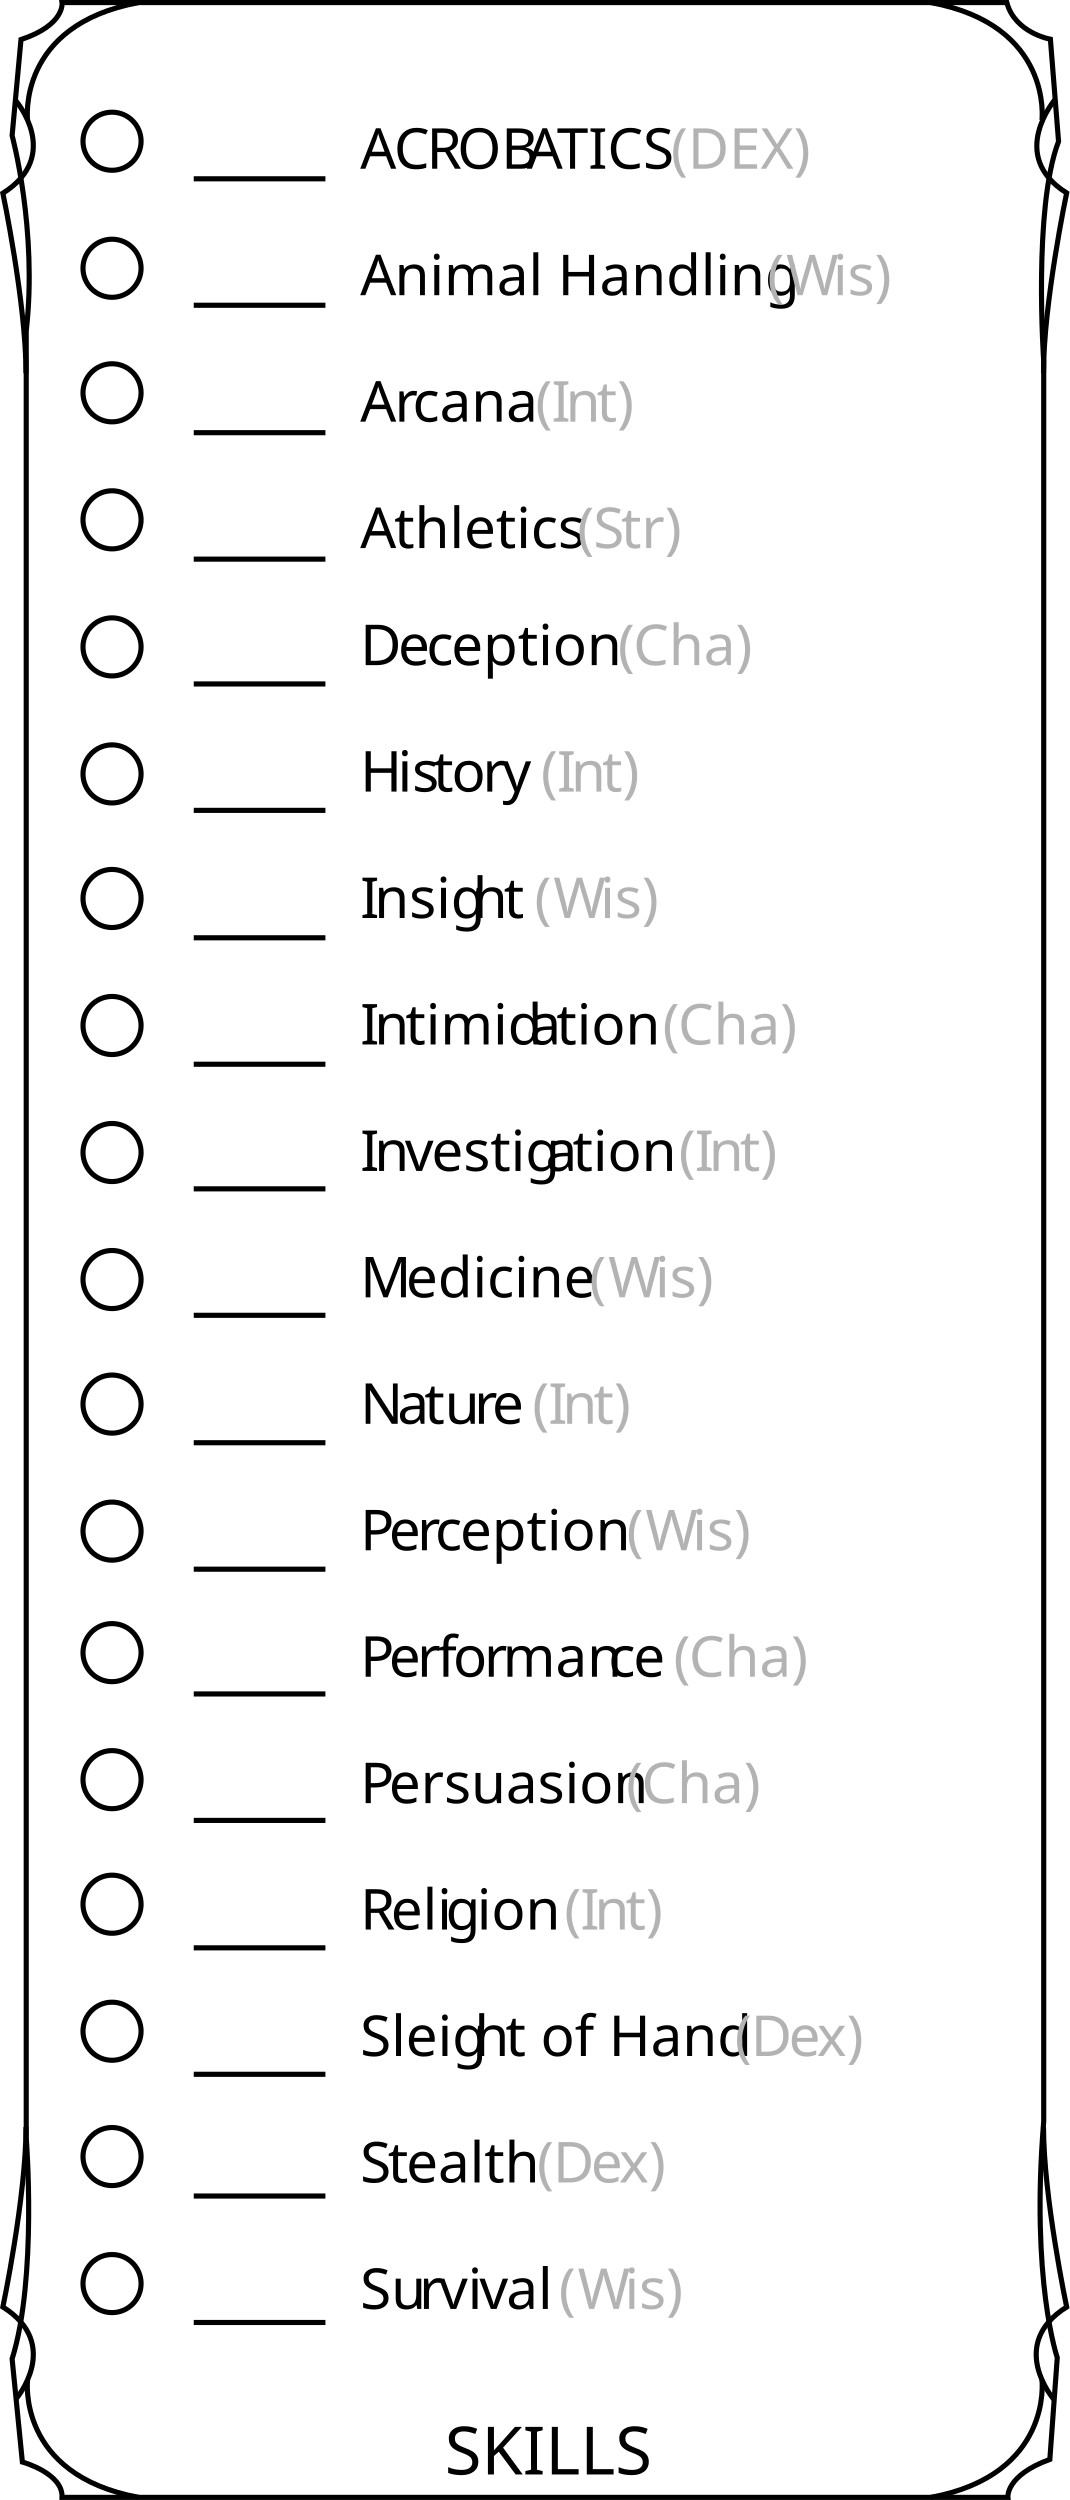
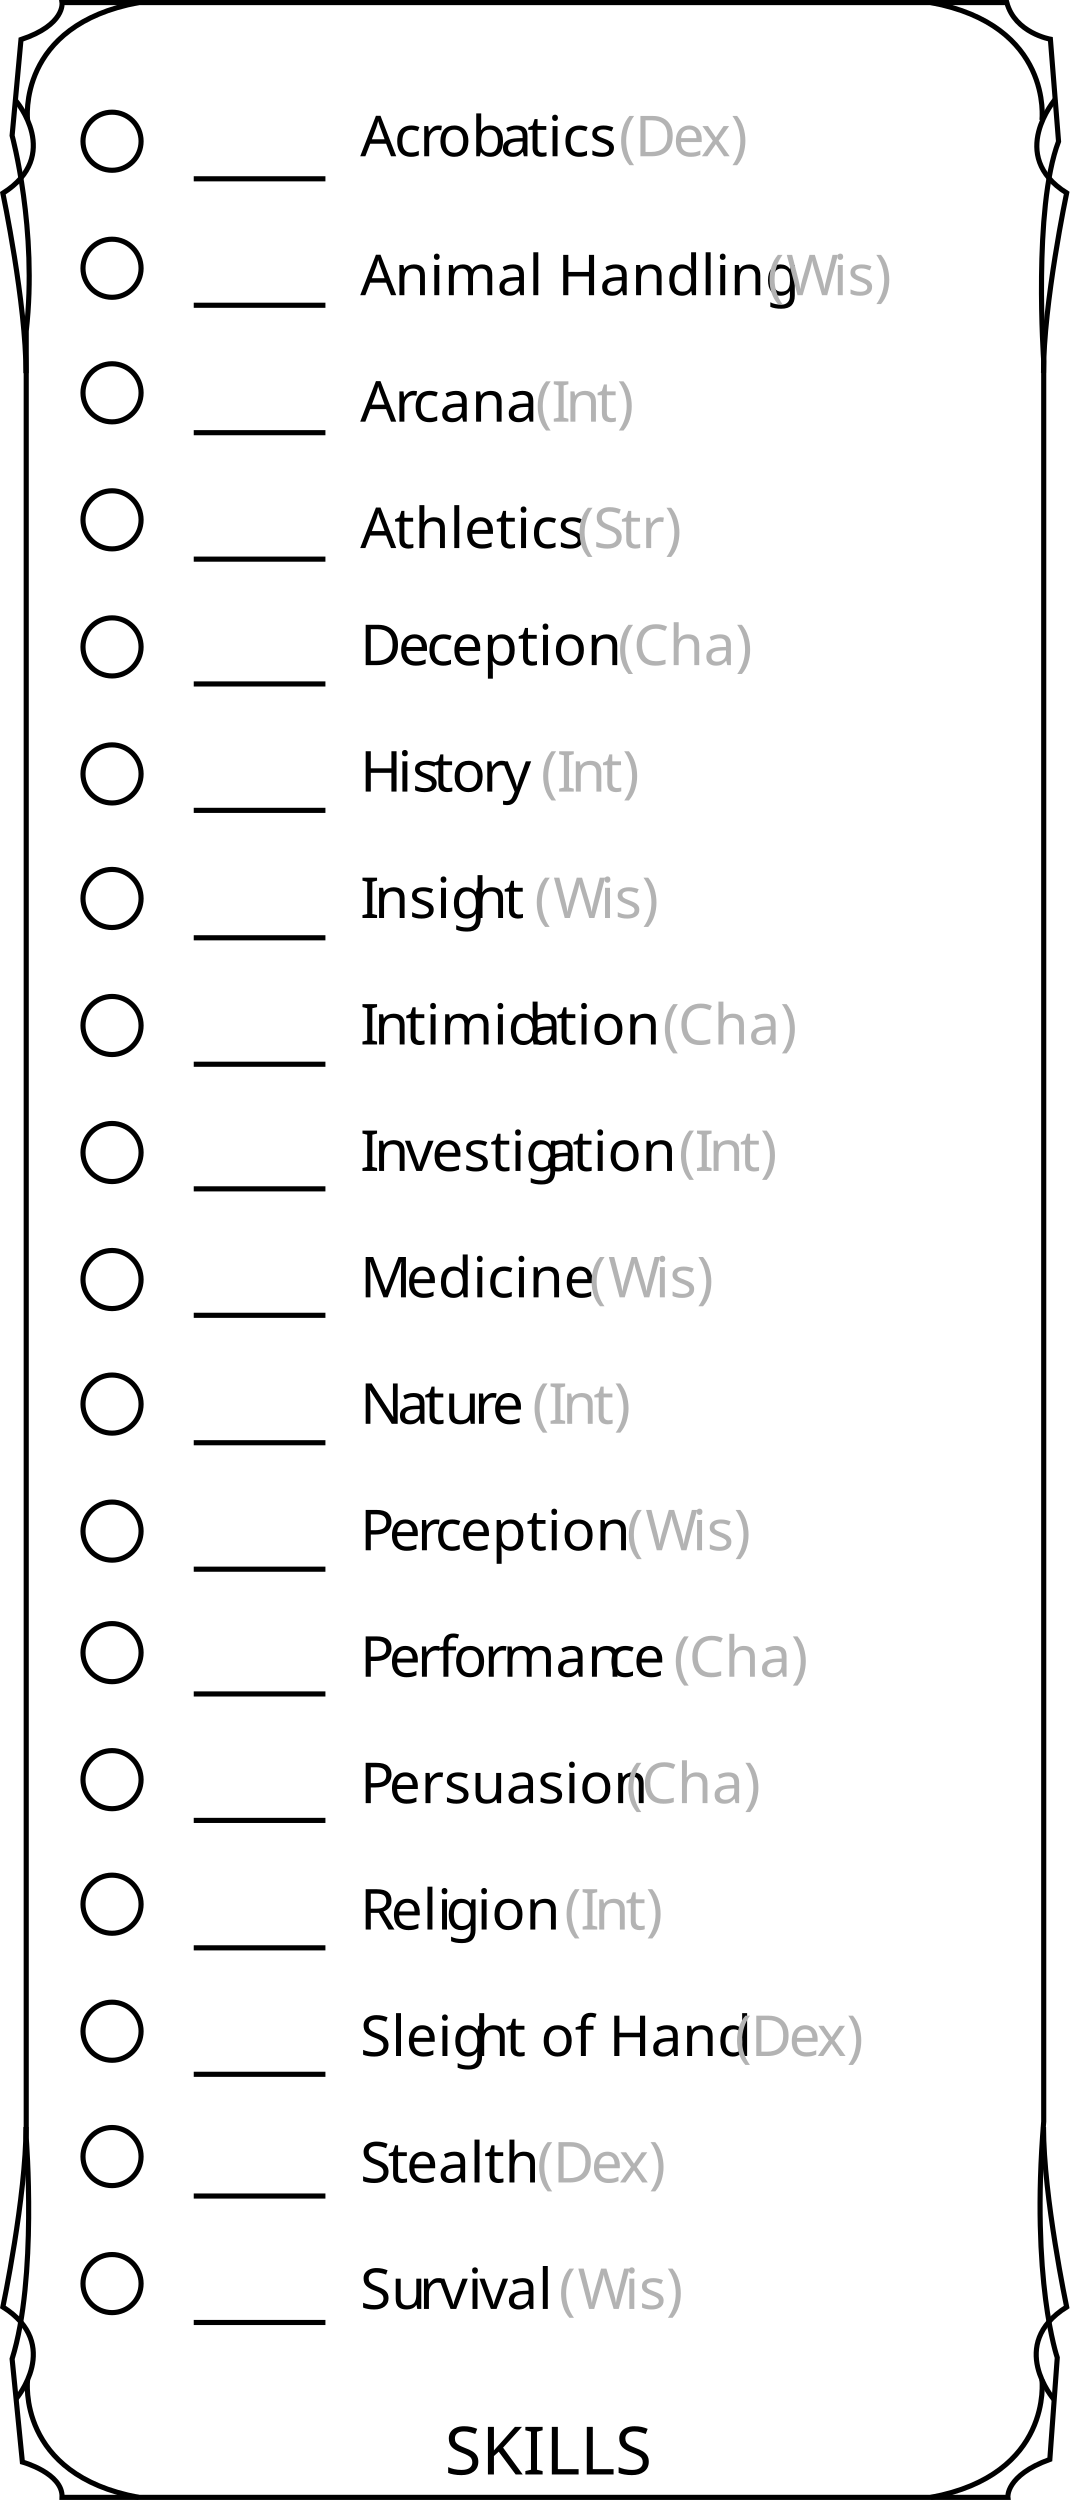
<svg xmlns="http://www.w3.org/2000/svg" id="Layer_1" data-name="Layer 1" viewBox="0 0 208.4 487.13">
  <defs>
-     <style>.cls-1{fill:none;stroke:#000;stroke-miterlimit:10;}.cls-2{font-size:11px;}.cls-2,.cls-35{font-family:MyriadPro-Regular, Myriad Pro;}.cls-3{letter-spacing:-0.02em;}.cls-4{letter-spacing:0em;}.cls-5{letter-spacing:-0.08em;}.cls-11,.cls-12,.cls-14,.cls-17,.cls-21,.cls-22,.cls-25,.cls-30,.cls-31,.cls-32,.cls-6,.cls-8,.cls-9{fill:#b3b3b3;}.cls-32,.cls-7{letter-spacing:0em;}.cls-8{letter-spacing:0.05em;}.cls-9{letter-spacing:-0.02em;}.cls-10{letter-spacing:-0.01em;}.cls-11{letter-spacing:0.01em;}.cls-12,.cls-20{letter-spacing:0em;}.cls-13{letter-spacing:-0.01em;}.cls-14{letter-spacing:0em;}.cls-15,.cls-31{letter-spacing:0em;}.cls-16{letter-spacing:-0.01em;}.cls-17{letter-spacing:-0.01em;}.cls-18,.cls-25{letter-spacing:0.01em;}.cls-19{letter-spacing:0.03em;}.cls-21{letter-spacing:-0.02em;}.cls-22{letter-spacing:-0.01em;}.cls-23{letter-spacing:-0.01em;}.cls-24{letter-spacing:0.01em;}.cls-26{letter-spacing:-0.03em;}.cls-27{letter-spacing:0.03em;}.cls-28{letter-spacing:-0.01em;}.cls-29{letter-spacing:-0.01em;}.cls-30,.cls-34{letter-spacing:0em;}.cls-33{letter-spacing:0em;}.cls-35{font-size:13px;}</style>
+     <style>.cls-1{fill:none;stroke:#000;stroke-miterlimit:10;}.cls-2{font-size:11px;}.cls-2,.cls-33{font-family:MyriadPro-Regular, Myriad Pro;}.cls-17,.cls-3{letter-spacing:-0.01em;}.cls-4{letter-spacing:-0.01em;}.cls-14,.cls-5{letter-spacing:0em;}.cls-10,.cls-11,.cls-13,.cls-14,.cls-17,.cls-20,.cls-21,.cls-24,.cls-29,.cls-30,.cls-6,.cls-7,.cls-8{fill:#b3b3b3;}.cls-15,.cls-7{letter-spacing:0em;}.cls-8{letter-spacing:0em;}.cls-30,.cls-9{letter-spacing:0em;}.cls-10{letter-spacing:0.05em;}.cls-11{letter-spacing:-0.02em;}.cls-12{letter-spacing:-0.01em;}.cls-13{letter-spacing:0.01em;}.cls-16{letter-spacing:-0.01em;}.cls-18,.cls-24{letter-spacing:0.01em;}.cls-19{letter-spacing:0.03em;}.cls-20{letter-spacing:-0.02em;}.cls-21{letter-spacing:-0.01em;}.cls-22{letter-spacing:-0.01em;}.cls-23{letter-spacing:0.01em;}.cls-25{letter-spacing:-0.03em;}.cls-26{letter-spacing:0.03em;}.cls-27{letter-spacing:-0.01em;}.cls-28{letter-spacing:-0.01em;}.cls-29,.cls-32{letter-spacing:0em;}.cls-31{letter-spacing:0em;}.cls-33{font-size:13px;}</style>
  </defs>
  <path class="cls-1" d="M153.51,493.72h184.3s-.51-4.25,8.17-7.4l1.45-19.83s-5.2-15.06-2.64-46V77.47s-2.09-29.79,2.89-42.81l-1.59-19.92s-6.9-1.21-8.49-7.14H153.51s.65,4.34-8,7.21l-1.73,18.7s5,18.43,2.75,38.09V423.68s2.17,27.32-2.75,43.06l2,20.09S153.72,489,153.51,493.72Z" transform="translate(-141.42 -7.1)" />
  <path class="cls-1" d="M144.52,474.57s9.12-10.63-2.54-17.95c0,0,4.51-21.45,4.51-35.07" transform="translate(-141.42 -7.1)" />
  <path class="cls-1" d="M146.79,470.81s-2.17,18.49,21.66,22.91" transform="translate(-141.42 -7.1)" />
  <path class="cls-1" d="M346.72,474.57s-9.12-10.63,2.54-17.95c0,0-4.51-21.45-4.51-35.07" transform="translate(-141.42 -7.1)" />
  <path class="cls-1" d="M344.45,470.81s2.17,18.49-21.66,22.91" transform="translate(-141.42 -7.1)" />
  <path class="cls-1" d="M144.52,26.75s9.12,10.63-2.54,18c0,0,4.51,21.45,4.51,35.07" transform="translate(-141.42 -7.1)" />
  <path class="cls-1" d="M146.79,30.51S144.62,12,168.45,7.6" transform="translate(-141.42 -7.1)" />
  <path class="cls-1" d="M347.08,26.39s-9.48,11,2.18,18.31c0,0-4.51,21.45-4.51,35.07" transform="translate(-141.42 -7.1)" />
  <path class="cls-1" d="M344.45,30.51S346.62,12,322.79,7.6" transform="translate(-141.42 -7.1)" />
  <circle class="cls-1" cx="21.83" cy="27.52" r="5.66" />
  <circle class="cls-1" cx="21.83" cy="52.27" r="5.66" />
  <circle class="cls-1" cx="21.83" cy="76.54" r="5.66" />
  <circle class="cls-1" cx="21.83" cy="101.29" r="5.66" />
  <circle class="cls-1" cx="21.83" cy="126.05" r="5.66" />
  <circle class="cls-1" cx="21.83" cy="150.8" r="5.66" />
  <circle class="cls-1" cx="21.83" cy="175.07" r="5.66" />
  <circle class="cls-1" cx="21.83" cy="199.82" r="5.66" />
  <circle class="cls-1" cx="21.83" cy="224.57" r="5.66" />
  <circle class="cls-1" cx="21.83" cy="249.32" r="5.66" />
  <circle class="cls-1" cx="21.83" cy="273.59" r="5.66" />
  <circle class="cls-1" cx="21.83" cy="298.34" r="5.66" />
  <circle class="cls-1" cx="21.83" cy="322.02" r="5.66" />
  <circle class="cls-1" cx="21.83" cy="346.77" r="5.66" />
  <circle class="cls-1" cx="21.83" cy="371.04" r="5.66" />
  <circle class="cls-1" cx="21.83" cy="395.79" r="5.66" />
  <circle class="cls-1" cx="21.83" cy="420.21" r="5.66" />
  <circle class="cls-1" cx="21.83" cy="444.96" r="5.66" />
  <line class="cls-1" x1="37.75" y1="34.84" x2="63.41" y2="34.84" />
  <line class="cls-1" x1="37.75" y1="59.48" x2="63.41" y2="59.48" />
  <line class="cls-1" x1="37.75" y1="84.31" x2="63.41" y2="84.31" />
  <line class="cls-1" x1="37.75" y1="108.95" x2="63.41" y2="108.95" />
  <line class="cls-1" x1="37.75" y1="133.27" x2="63.41" y2="133.27" />
  <line class="cls-1" x1="37.75" y1="157.9" x2="63.41" y2="157.9" />
  <line class="cls-1" x1="37.75" y1="182.73" x2="63.41" y2="182.73" />
  <line class="cls-1" x1="37.75" y1="207.37" x2="63.41" y2="207.37" />
  <line class="cls-1" x1="37.75" y1="231.65" x2="63.41" y2="231.65" />
  <line class="cls-1" x1="37.75" y1="256.29" x2="63.41" y2="256.29" />
  <line class="cls-1" x1="37.75" y1="281.12" x2="63.41" y2="281.12" />
  <line class="cls-1" x1="37.75" y1="305.76" x2="63.41" y2="305.76" />
  <line class="cls-1" x1="37.75" y1="330.07" x2="63.41" y2="330.07" />
  <line class="cls-1" x1="37.75" y1="354.71" x2="63.41" y2="354.71" />
  <line class="cls-1" x1="37.75" y1="379.54" x2="63.41" y2="379.54" />
  <line class="cls-1" x1="37.75" y1="404.18" x2="63.41" y2="404.18" />
  <line class="cls-1" x1="37.75" y1="427.9" x2="63.41" y2="427.9" />
  <line class="cls-1" x1="37.75" y1="452.54" x2="63.41" y2="452.54" />
-   <text class="cls-2" transform="translate(70.19 32.88)">
+   <text class="cls-2" transform="translate(70.19 30.45)">
    <tspan class="cls-3">A</tspan>
-     <tspan x="6.57" y="0">C</tspan>
-     <tspan class="cls-4" x="12.95" y="0">R</tspan>
-     <tspan x="18.9" y="0">OB</tspan>
-     <tspan class="cls-5" x="32.44" y="0">A</tspan>
-     <tspan x="38.32" y="0">TICS </tspan>
-     <tspan class="cls-6" x="60.55" y="0">(DEX)</tspan>
+     <tspan x="6.6" y="0">c</tspan>
+     <tspan class="cls-4" x="11.53" y="0">r</tspan>
+     <tspan x="15.01" y="0">ob</tspan>
+     <tspan class="cls-5" x="27.31" y="0">a</tspan>
+     <tspan x="32.57" y="0">tics </tspan>
+     <tspan class="cls-6" x="50.4" y="0">(</tspan>
+     <tspan class="cls-7" x="53.53" y="0">D</tspan>
+     <tspan class="cls-8" x="60.9" y="0">e</tspan>
+     <tspan class="cls-6" x="66.37" y="0">x)</tspan>
  </text>
  <text class="cls-2" transform="translate(70.19 57.52)">
-     <tspan class="cls-7">A</tspan>
+     <tspan class="cls-9">A</tspan>
    <tspan x="6.7" y="0">nimal Handling </tspan>
-     <tspan class="cls-8" x="79.32" y="0">(</tspan>
-     <tspan class="cls-9" x="82.99" y="0">W</tspan>
+     <tspan class="cls-10" x="79.32" y="0">(</tspan>
+     <tspan class="cls-11" x="82.99" y="0">W</tspan>
    <tspan class="cls-6" x="92.12" y="0">is)</tspan>
  </text>
  <text class="cls-2" transform="translate(70.19 82.16)">
-     <tspan class="cls-7">A</tspan>
-     <tspan class="cls-10" x="6.7" y="0">r</tspan>
+     <tspan class="cls-9">A</tspan>
+     <tspan class="cls-12" x="6.7" y="0">r</tspan>
    <tspan x="10.19" y="0">cana </tspan>
    <tspan class="cls-6" x="34.15" y="0">(</tspan>
-     <tspan class="cls-11" x="37.28" y="0">I</tspan>
-     <tspan class="cls-12" x="40.02" y="0">n</tspan>
+     <tspan class="cls-13" x="37.28" y="0">I</tspan>
+     <tspan class="cls-14" x="40.02" y="0">n</tspan>
    <tspan class="cls-6" x="46.08" y="0">t)</tspan>
  </text>
  <text class="cls-2" transform="translate(70.19 106.79)">
-     <tspan class="cls-13">A</tspan>
+     <tspan class="cls-4">A</tspan>
    <tspan x="6.62" y="0">thletics </tspan>
    <tspan class="cls-6" x="42.3" y="0">(</tspan>
-     <tspan class="cls-14" x="45.43" y="0">S</tspan>
+     <tspan class="cls-8" x="45.43" y="0">S</tspan>
    <tspan class="cls-6" x="50.82" y="0">tr)</tspan>
  </text>
  <text class="cls-2" transform="translate(70.19 129.6)">
    <tspan class="cls-15">D</tspan>
    <tspan x="7.37" y="0">e</tspan>
    <tspan class="cls-16" x="12.88" y="0">c</tspan>
    <tspan x="17.74" y="0">eption </tspan>
    <tspan class="cls-17" x="50.2" y="0">(</tspan>
    <tspan class="cls-6" x="53.19" y="0">Cha)</tspan>
  </text>
  <text class="cls-2" transform="translate(70.19 154.24)">
    <tspan class="cls-18">H</tspan>
    <tspan x="7.28" y="0">is</tspan>
    <tspan class="cls-16" x="14.21" y="0">t</tspan>
    <tspan x="17.79" y="0">o</tspan>
    <tspan class="cls-19" x="23.83" y="0">r</tspan>
    <tspan x="27.7" y="0">y </tspan>
    <tspan class="cls-6" x="35.21" y="0">(</tspan>
-     <tspan class="cls-11" x="38.33" y="0">I</tspan>
-     <tspan class="cls-12" x="41.07" y="0">n</tspan>
+     <tspan class="cls-13" x="38.33" y="0">I</tspan>
+     <tspan class="cls-14" x="41.07" y="0">n</tspan>
    <tspan class="cls-6" x="47.13" y="0">t)</tspan>
  </text>
  <text class="cls-2" transform="translate(70.19 178.88)">
    <tspan class="cls-18">I</tspan>
    <tspan x="2.74" y="0">nsig</tspan>
-     <tspan class="cls-20" x="21.92" y="0">h</tspan>
+     <tspan class="cls-5" x="21.92" y="0">h</tspan>
    <tspan x="27.98" y="0">t </tspan>
-     <tspan class="cls-8" x="33.96" y="0">(</tspan>
-     <tspan class="cls-21" x="37.63" y="0">W</tspan>
+     <tspan class="cls-10" x="33.96" y="0">(</tspan>
+     <tspan class="cls-20" x="37.63" y="0">W</tspan>
    <tspan class="cls-6" x="46.76" y="0">is)</tspan>
  </text>
  <text class="cls-2" transform="translate(70.19 203.52)">
    <tspan class="cls-18">I</tspan>
-     <tspan class="cls-20" x="2.74" y="0">n</tspan>
+     <tspan class="cls-5" x="2.74" y="0">n</tspan>
    <tspan x="8.8" y="0">timid</tspan>
-     <tspan class="cls-20" x="32.97" y="0">a</tspan>
+     <tspan class="cls-5" x="32.97" y="0">a</tspan>
    <tspan x="38.22" y="0">tion </tspan>
-     <tspan class="cls-22" x="58.92" y="0">(</tspan>
+     <tspan class="cls-21" x="58.92" y="0">(</tspan>
    <tspan class="cls-6" x="61.91" y="0">Cha)</tspan>
  </text>
  <text class="cls-2" transform="translate(70.19 228.16)">
    <tspan class="cls-18">I</tspan>
-     <tspan class="cls-23" x="2.74" y="0">n</tspan>
-     <tspan class="cls-10" x="8.7" y="0">v</tspan>
+     <tspan class="cls-22" x="2.74" y="0">n</tspan>
+     <tspan class="cls-12" x="8.7" y="0">v</tspan>
    <tspan x="13.88" y="0">estig</tspan>
-     <tspan class="cls-20" x="36.11" y="0">a</tspan>
+     <tspan class="cls-5" x="36.11" y="0">a</tspan>
    <tspan x="41.37" y="0">tion </tspan>
    <tspan class="cls-6" x="62.06" y="0">(</tspan>
-     <tspan class="cls-11" x="65.18" y="0">I</tspan>
-     <tspan class="cls-12" x="67.92" y="0">n</tspan>
+     <tspan class="cls-13" x="65.18" y="0">I</tspan>
+     <tspan class="cls-14" x="67.92" y="0">n</tspan>
    <tspan class="cls-6" x="73.98" y="0">t)</tspan>
  </text>
  <text class="cls-2" transform="translate(70.19 252.79)">
-     <tspan class="cls-24">M</tspan>
+     <tspan class="cls-23">M</tspan>
    <tspan x="8.91" y="0">edicine </tspan>
-     <tspan class="cls-8" x="44.65" y="0">(</tspan>
-     <tspan class="cls-21" x="48.32" y="0">W</tspan>
+     <tspan class="cls-10" x="44.65" y="0">(</tspan>
+     <tspan class="cls-20" x="48.32" y="0">W</tspan>
    <tspan class="cls-6" x="57.45" y="0">is)</tspan>
  </text>
-   <text class="cls-2" transform="translate(70.19 277.43)">N<tspan class="cls-20" x="7.24" y="0">a</tspan>
+   <text class="cls-2" transform="translate(70.19 277.43)">N<tspan class="cls-5" x="7.24" y="0">a</tspan>
    <tspan x="12.5" y="0">tu</tspan>
-     <tspan class="cls-13" x="22.2" y="0">r</tspan>
+     <tspan class="cls-4" x="22.2" y="0">r</tspan>
    <tspan x="25.68" y="0">e </tspan>
    <tspan class="cls-6" x="33.53" y="0">(</tspan>
-     <tspan class="cls-25" x="36.65" y="0">I</tspan>
-     <tspan class="cls-12" x="39.39" y="0">n</tspan>
+     <tspan class="cls-24" x="36.65" y="0">I</tspan>
+     <tspan class="cls-14" x="39.39" y="0">n</tspan>
    <tspan class="cls-6" x="45.45" y="0">t)</tspan>
  </text>
  <text class="cls-2" transform="translate(70.19 302.07)">
-     <tspan class="cls-26">P</tspan>
+     <tspan class="cls-25">P</tspan>
    <tspan x="5.58" y="0">e</tspan>
-     <tspan class="cls-10" x="11.09" y="0">r</tspan>
+     <tspan class="cls-12" x="11.09" y="0">r</tspan>
    <tspan class="cls-16" x="14.57" y="0">c</tspan>
    <tspan x="19.44" y="0">eption </tspan>
-     <tspan class="cls-8" x="51.9" y="0">(</tspan>
-     <tspan class="cls-9" x="55.57" y="0">W</tspan>
+     <tspan class="cls-10" x="51.9" y="0">(</tspan>
+     <tspan class="cls-11" x="55.57" y="0">W</tspan>
    <tspan class="cls-6" x="64.7" y="0">is)</tspan>
  </text>
  <text class="cls-2" transform="translate(70.19 326.71)">
-     <tspan class="cls-26">P</tspan>
+     <tspan class="cls-25">P</tspan>
    <tspan x="5.58" y="0">e</tspan>
-     <tspan class="cls-27" x="11.09" y="0">r</tspan>
-     <tspan class="cls-28" x="15.01" y="0">f</tspan>
+     <tspan class="cls-26" x="11.09" y="0">r</tspan>
+     <tspan class="cls-27" x="15.01" y="0">f</tspan>
    <tspan x="18.08" y="0">o</tspan>
    <tspan class="cls-15" x="24.12" y="0">r</tspan>
    <tspan x="27.76" y="0">man</tspan>
-     <tspan class="cls-29" x="48.34" y="0">c</tspan>
+     <tspan class="cls-28" x="48.34" y="0">c</tspan>
    <tspan x="53.21" y="0">e </tspan>
-     <tspan class="cls-22" x="61.05" y="0">(</tspan>
-     <tspan class="cls-30" x="64.04" y="0">Cha)</tspan>
+     <tspan class="cls-21" x="61.05" y="0">(</tspan>
+     <tspan class="cls-29" x="64.04" y="0">Cha)</tspan>
  </text>
  <text class="cls-2" transform="translate(70.19 351.35)">
-     <tspan class="cls-26">P</tspan>
+     <tspan class="cls-25">P</tspan>
    <tspan x="5.58" y="0">ersuasion </tspan>
    <tspan class="cls-17" x="51.81" y="0">(</tspan>
    <tspan class="cls-6" x="54.8" y="0">Cha)</tspan>
  </text>
  <text class="cls-2" transform="translate(70.19 375.98)">
    <tspan class="cls-15">R</tspan>
    <tspan x="5.96" y="0">eli</tspan>
    <tspan class="cls-16" x="16.64" y="0">g</tspan>
    <tspan x="22.72" y="0">ion </tspan>
    <tspan class="cls-6" x="39.77" y="0">(</tspan>
-     <tspan class="cls-25" x="42.9" y="0">I</tspan>
-     <tspan class="cls-12" x="45.64" y="0">n</tspan>
+     <tspan class="cls-24" x="42.9" y="0">I</tspan>
+     <tspan class="cls-14" x="45.64" y="0">n</tspan>
    <tspan class="cls-6" x="51.7" y="0">t)</tspan>
  </text>
-   <text class="cls-2" transform="translate(70.19 400.62)">Sleig<tspan class="cls-20" x="22.25" y="0">h</tspan>
+   <text class="cls-2" transform="translate(70.19 400.62)">Sleig<tspan class="cls-5" x="22.25" y="0">h</tspan>
    <tspan x="28.31" y="0">t of Hand </tspan>
    <tspan class="cls-6" x="72.98" y="0">(</tspan>
-     <tspan class="cls-31" x="76.11" y="0">D</tspan>
-     <tspan class="cls-32" x="83.48" y="0">e</tspan>
+     <tspan class="cls-7" x="76.11" y="0">D</tspan>
+     <tspan class="cls-30" x="83.48" y="0">e</tspan>
    <tspan class="cls-6" x="88.95" y="0">x)</tspan>
  </text>
  <text class="cls-2" transform="translate(70.19 425.26)">
-     <tspan class="cls-7">S</tspan>
-     <tspan class="cls-29" x="5.39" y="0">t</tspan>
+     <tspan class="cls-9">S</tspan>
+     <tspan class="cls-28" x="5.39" y="0">t</tspan>
    <tspan x="8.96" y="0">ealth </tspan>
    <tspan class="cls-6" x="34.45" y="0">(</tspan>
-     <tspan class="cls-31" x="37.57" y="0">D</tspan>
-     <tspan class="cls-32" x="44.94" y="0">e</tspan>
+     <tspan class="cls-7" x="37.57" y="0">D</tspan>
+     <tspan class="cls-30" x="44.94" y="0">e</tspan>
    <tspan class="cls-6" x="50.42" y="0">x)</tspan>
  </text>
  <text class="cls-2" transform="translate(70.19 449.9)">Su<tspan class="cls-19" x="11.48" y="0">r</tspan>
    <tspan x="15.36" y="0">vi</tspan>
-     <tspan class="cls-33" x="23.22" y="0">v</tspan>
-     <tspan class="cls-34" x="28.47" y="0">al </tspan>
-     <tspan class="cls-8" x="38.7" y="0">(</tspan>
-     <tspan class="cls-21" x="42.37" y="0">W</tspan>
+     <tspan class="cls-31" x="23.22" y="0">v</tspan>
+     <tspan class="cls-32" x="28.47" y="0">al </tspan>
+     <tspan class="cls-10" x="38.7" y="0">(</tspan>
+     <tspan class="cls-20" x="42.37" y="0">W</tspan>
    <tspan class="cls-6" x="51.5" y="0">is)</tspan>
  </text>
-   <text class="cls-35" transform="translate(86.67 482.16)">SKILLS</text>
+   <text class="cls-33" transform="translate(86.67 482.16)">SKILLS</text>
</svg>
